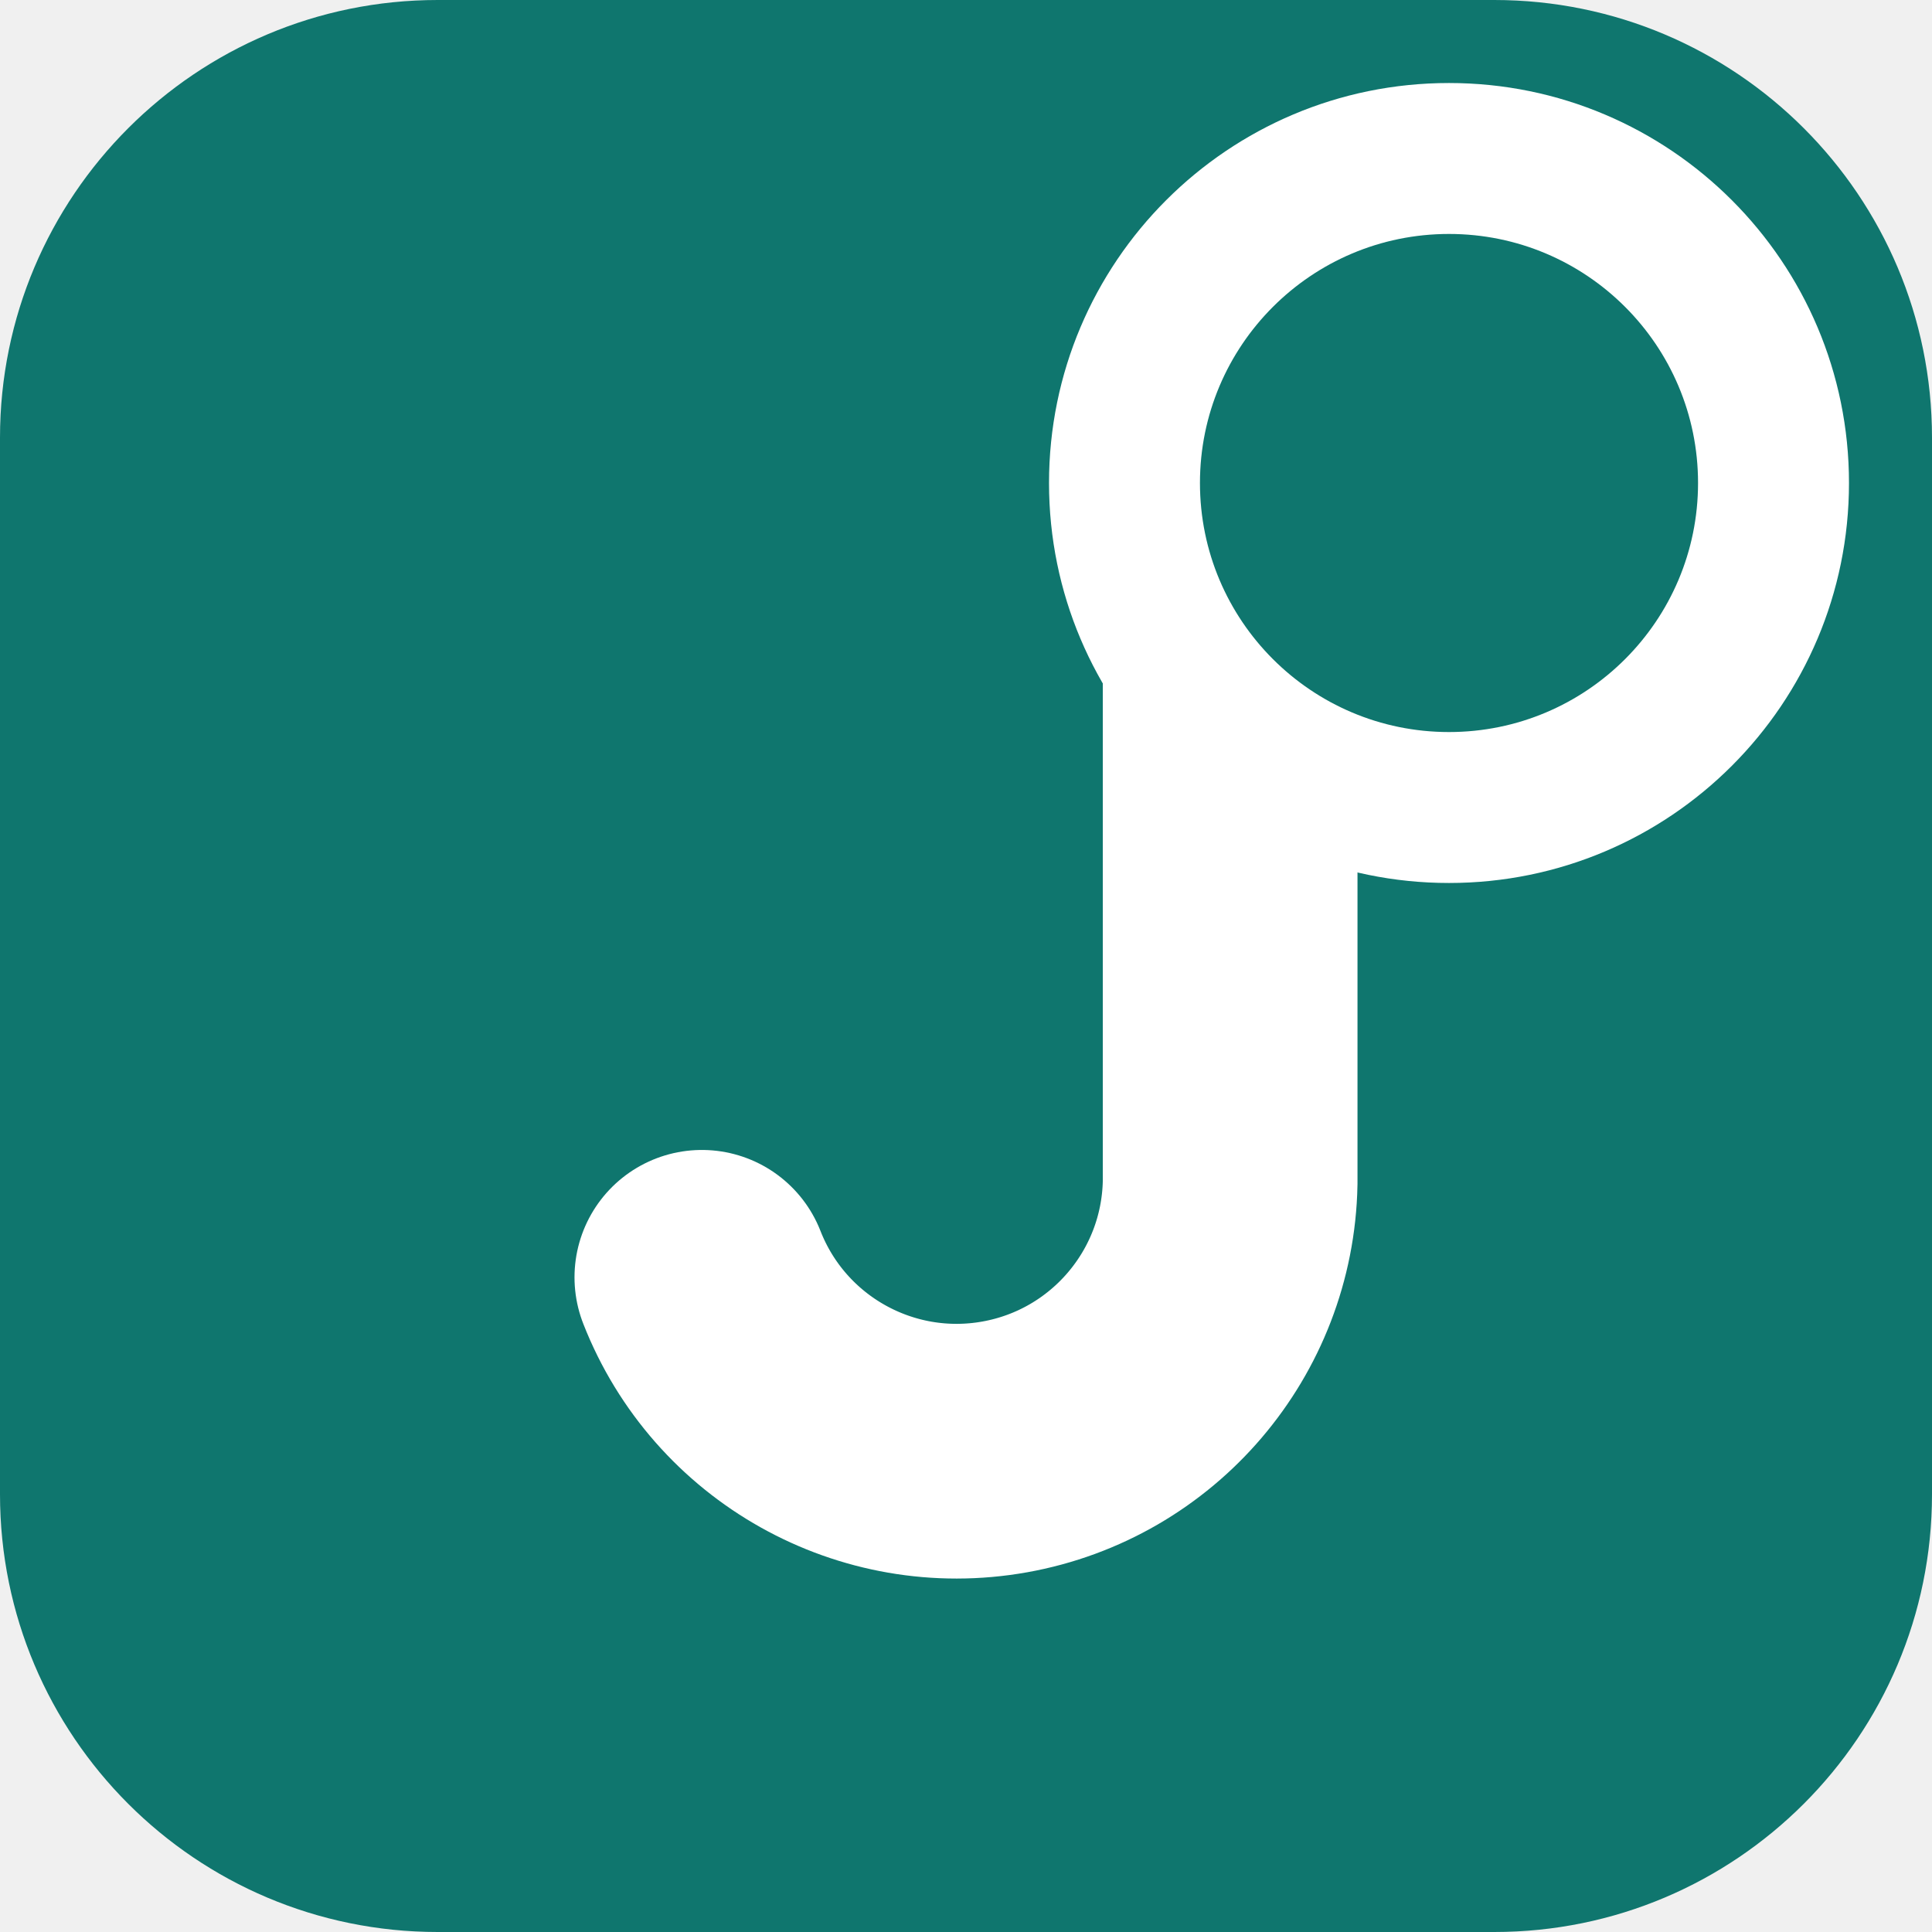
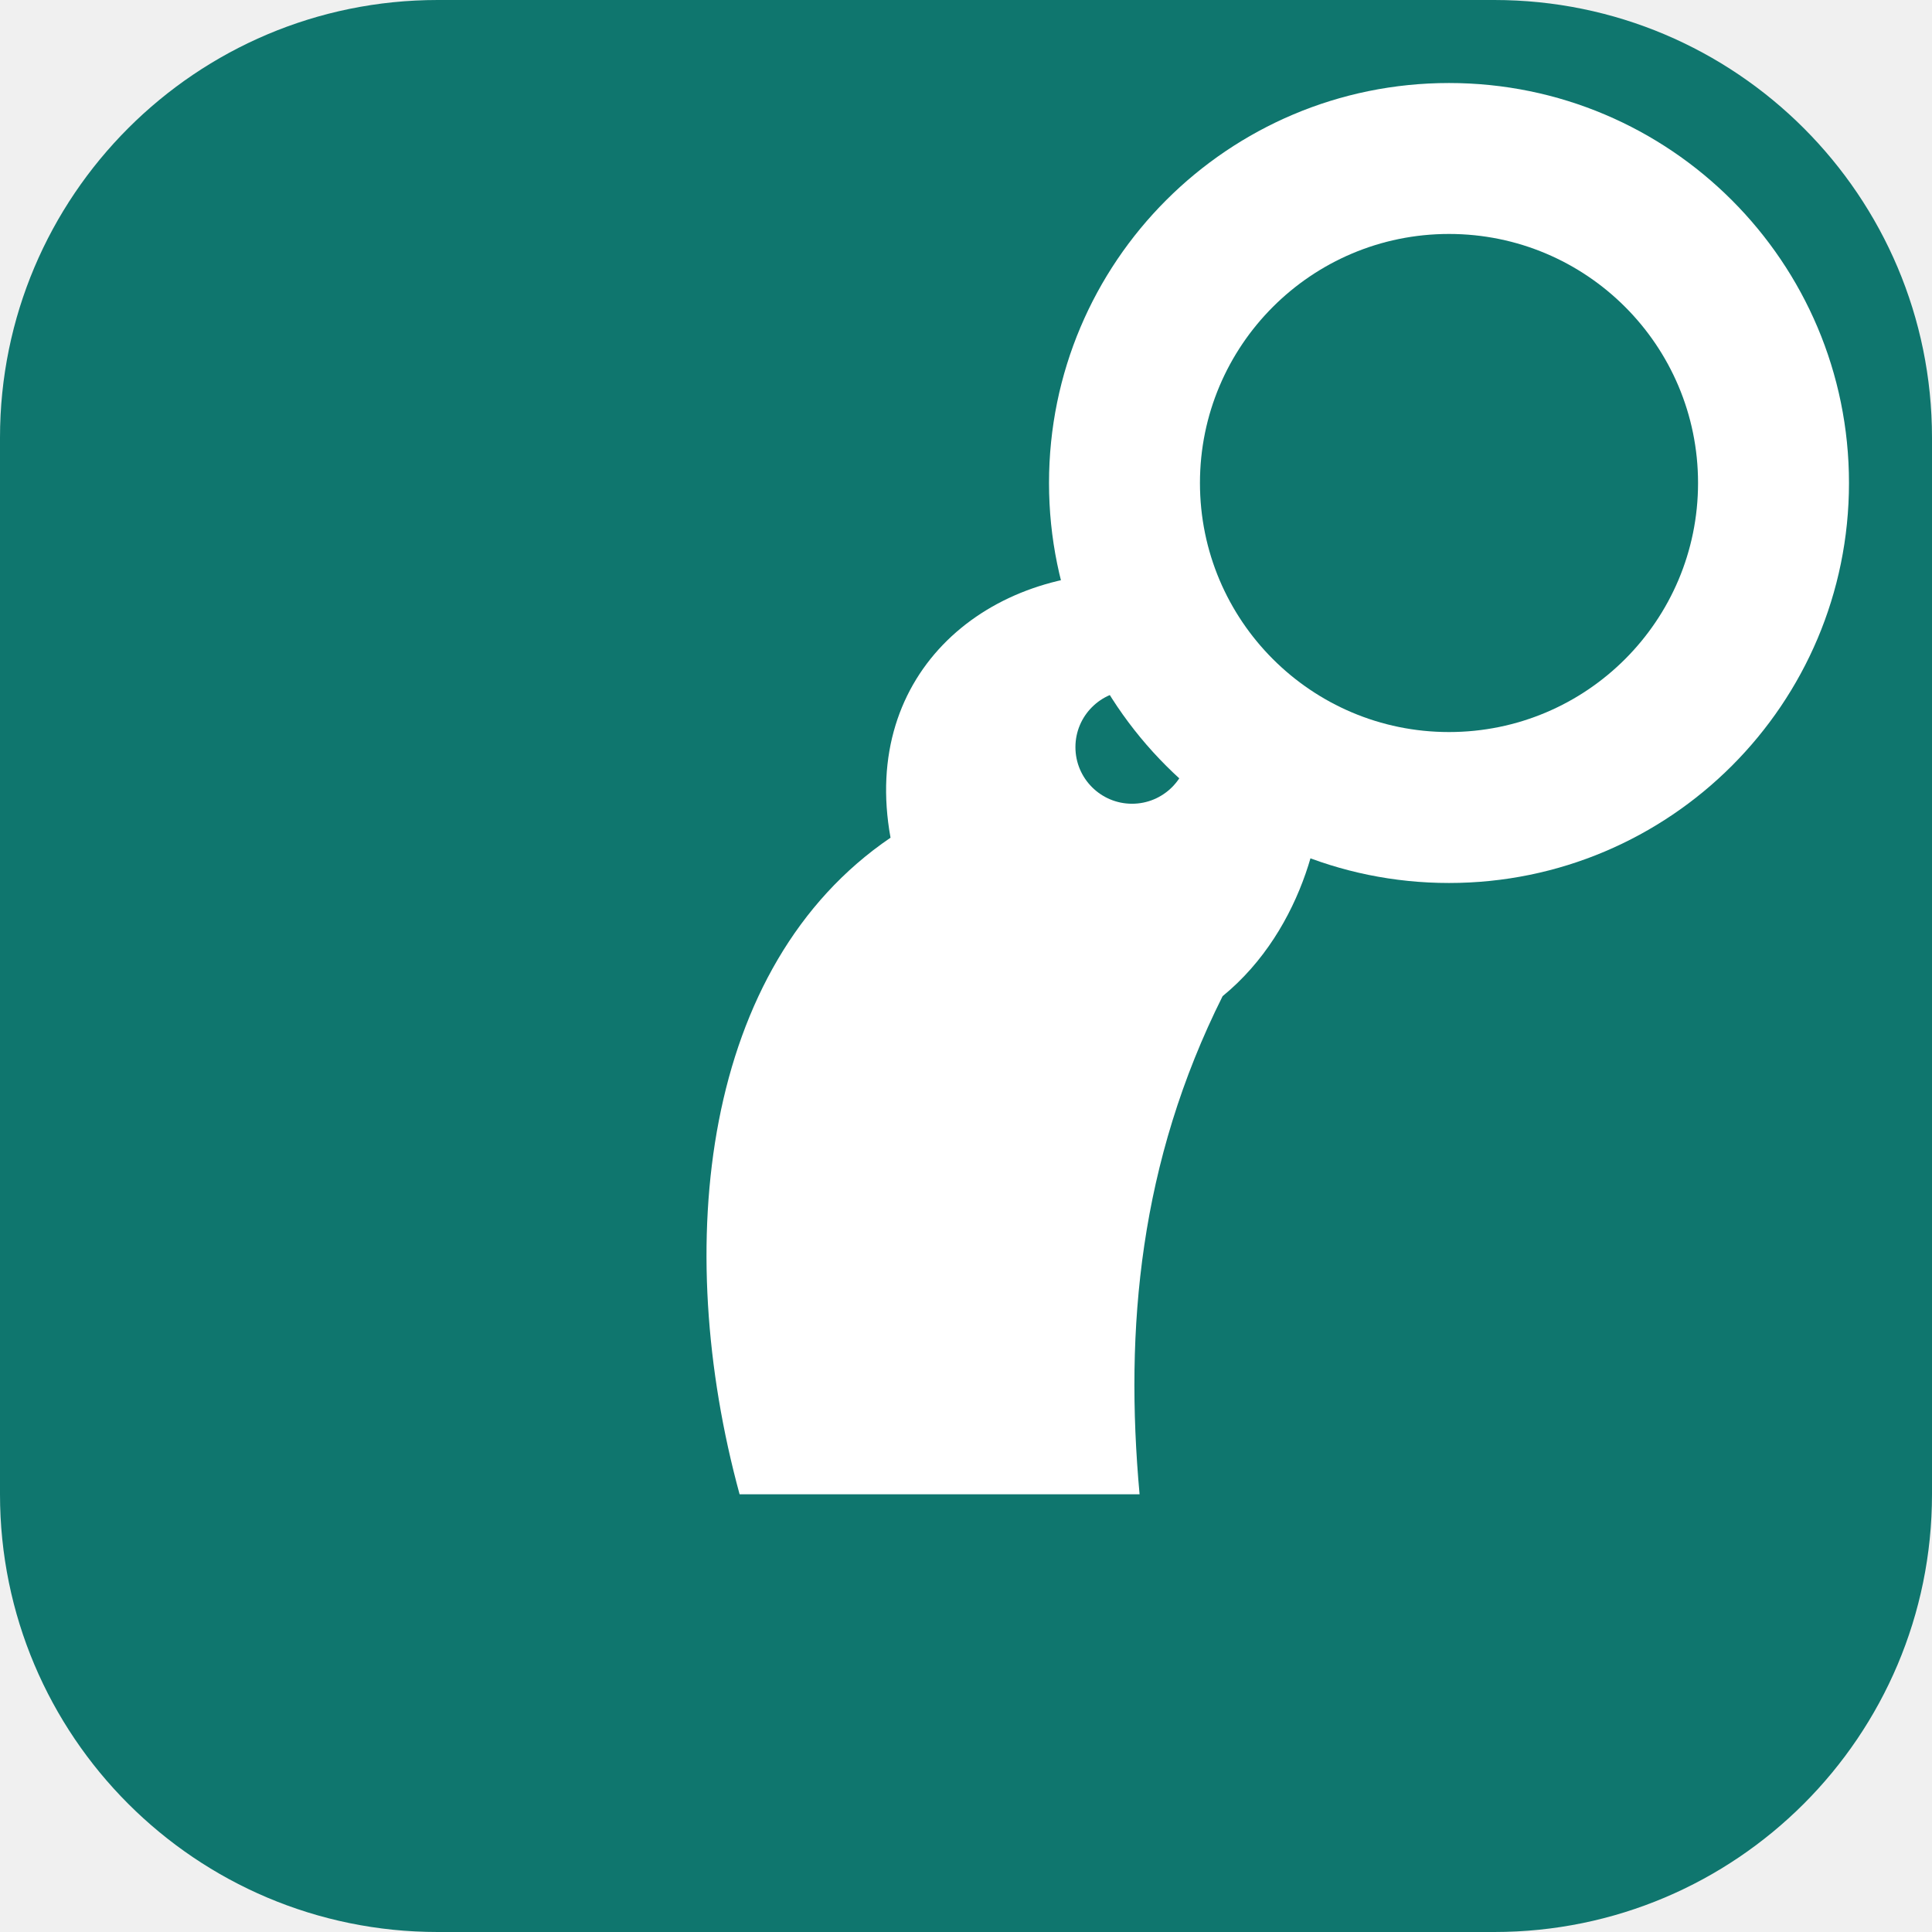
<svg xmlns="http://www.w3.org/2000/svg" viewBox="0 0 512 512" width="512" height="512">
  <rect x="0" y="0" width="512" height="512" rx="116" ry="116" fill="#0F766E" />
-   <g fill="none" stroke="#FFFFFF" stroke-linecap="round">
-     <g transform="translate(256 256) scale(1.25) translate(-158 -258)">
-       <path d="M 214 154 V 304 A 58 58 0 0 1 102 324" stroke-width="54" />
-     </g>
-   </g>
+   <path fill="#FFFFFF" d="M 196 396 C 178 330 186 256 236 222 C 228 178 262 150 302 152 C 330 154 346 168 348 180 L 436 170 L 350 202 C 352 216 346 246 324 264 C 302 308 298 352 302 396 Z" />
+   <circle cx="300" cy="198" r="15" fill="#0F766E" />
  <circle cx="384" cy="128" r="106" fill="#FFFFFF" />
  <circle cx="384" cy="128" r="66" fill="#0F766E" />
</svg>
